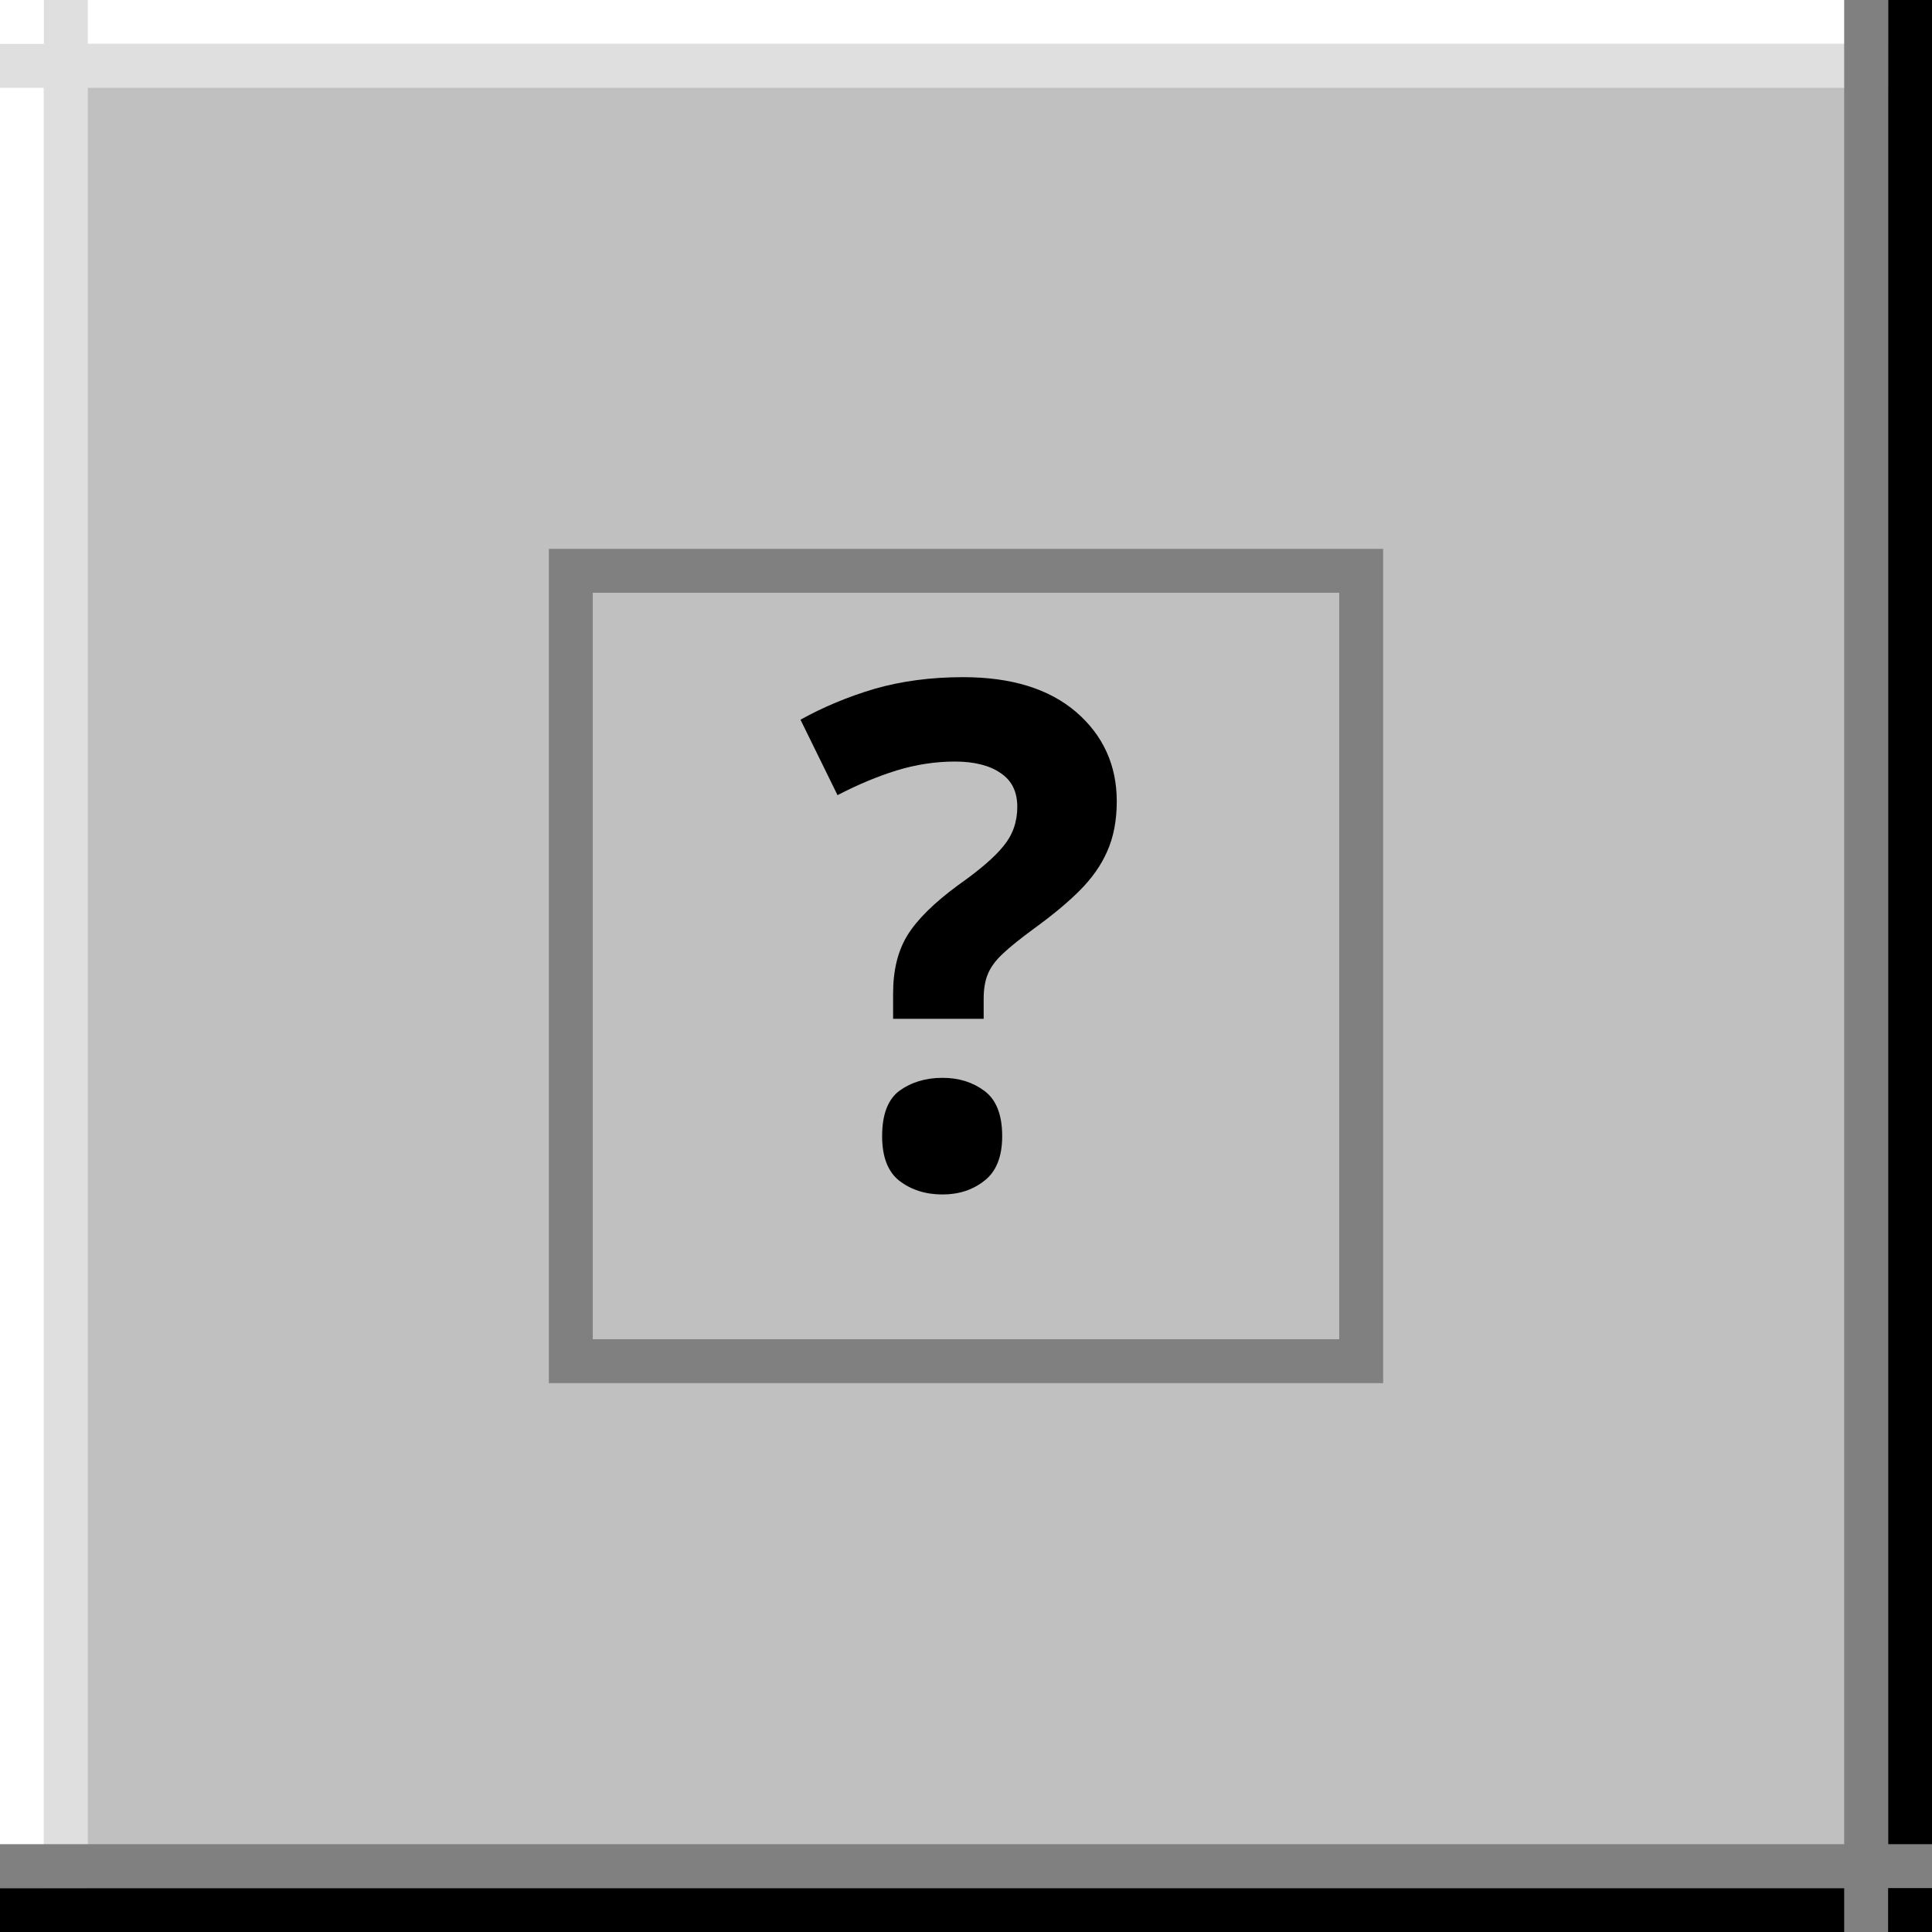
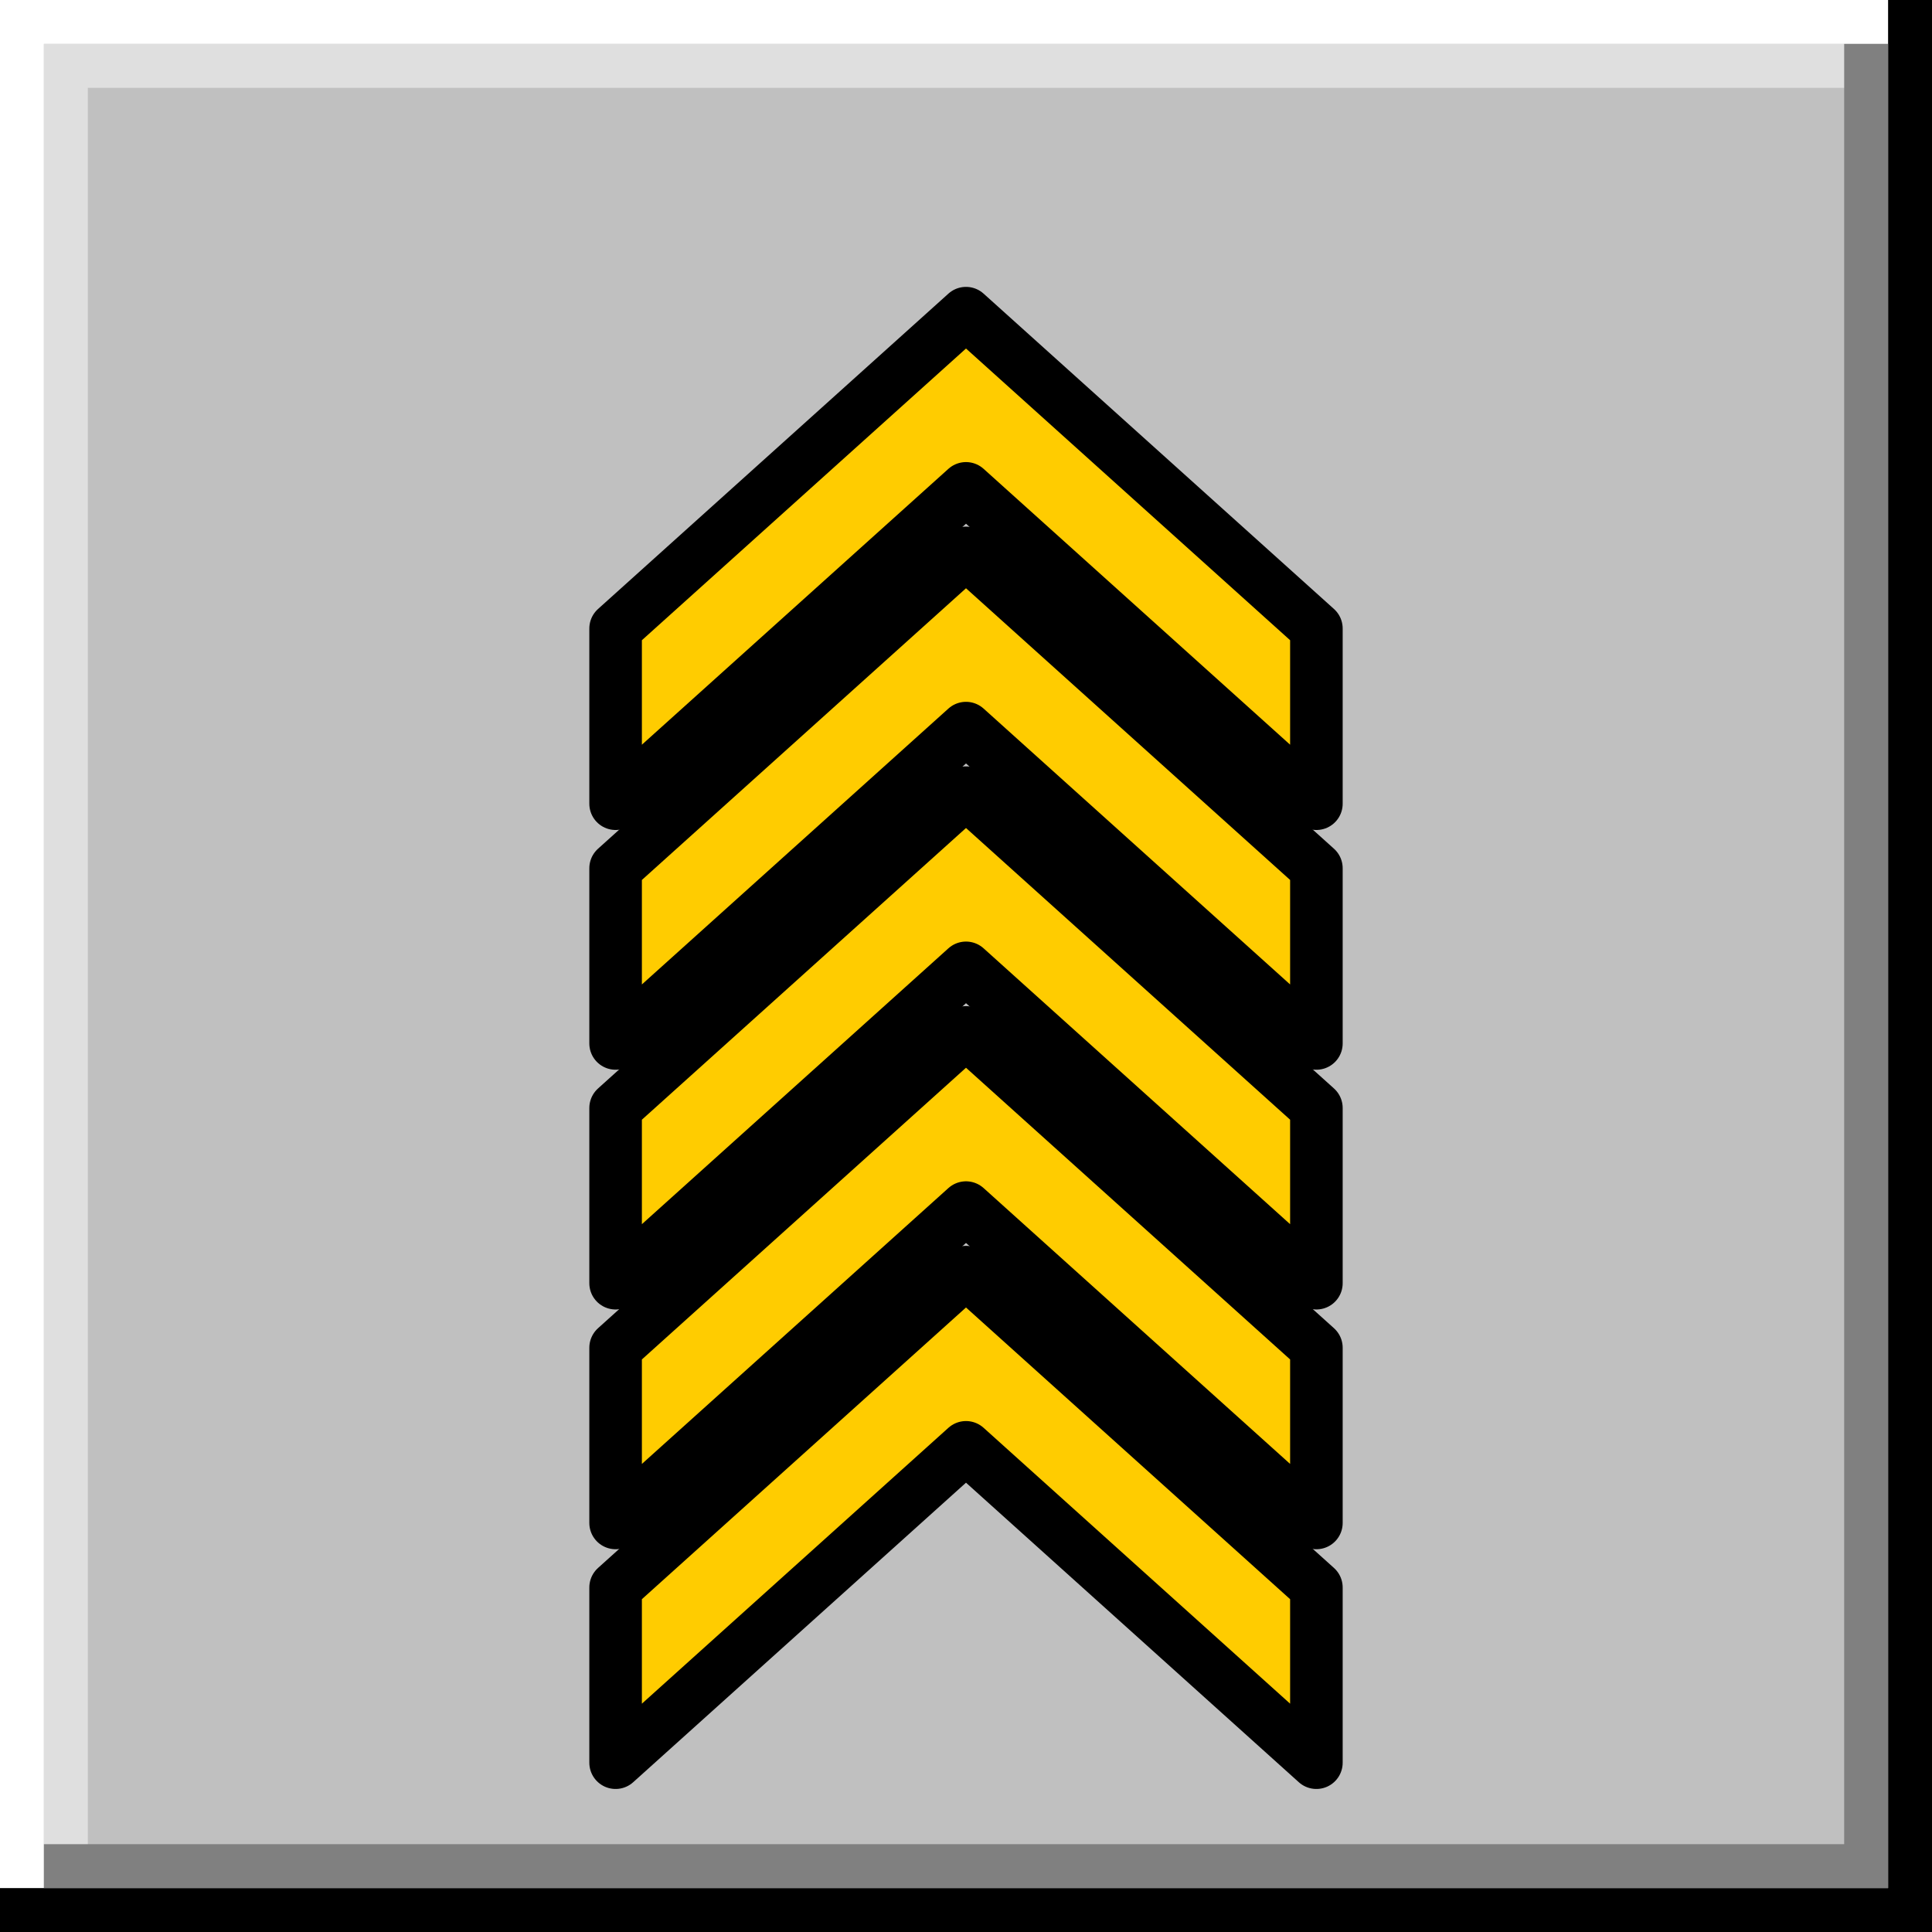
<svg xmlns="http://www.w3.org/2000/svg" viewBox="0 0 44 44">
-   <rect x="0.5" y="0.5" width="43" height="43" fill="#c0c0c0" />
-   <rect x="0" y="0" width="44" height="1" fill="#ffffff" />
-   <rect x="0" y="0" width="1" height="44" fill="#ffffff" />
-   <rect x="0" y="1" width="44" height="1" fill="#dfdfdf" />
-   <rect x="1" y="0" width="1" height="44" fill="#dfdfdf" />
-   <rect x="0" y="43" width="44" height="1" fill="#000000" />
-   <rect x="43" y="0" width="1" height="44" fill="#000000" />
-   <rect x="0" y="42" width="44" height="1" fill="#808080" />
-   <rect x="42" y="0" width="1" height="44" fill="#808080" />
-   <rect x="13" y="13" width="18" height="18" fill="#c0c0c0" />
-   <rect x="13" y="13" width="18" height="18" fill="none" stroke="#808080" stroke-width="1" />
-   <text x="22" y="27" font-family="Tahoma, Verdana, Geneva, sans-serif" font-size="16" font-weight="bold" fill="#000000" text-anchor="middle">?</text>
+   <rect x="0" y="0" width="44" height="44" fill="#c0c0c0" />
+   <path d="M0 0 H44 V1 H1 V44 H0 Z" fill="#ffffff" />
+   <path d="M1 1 H43 V2 H2 V43 H1 Z" fill="#dfdfdf" />
+   <path d="M44 0 V44 H0 V43 H43 V0 Z" fill="#000000" />
+   <path d="M43 1 V43 H1 V42 H42 V1 Z" fill="#808080" />
+   <g transform="translate(22 22) scale(0.84) translate(-22 -22)">
+     <g transform="translate(22 36) scale(0.95) rotate(0)">
+       <polygon points="-10,3 0,-6 10,3 10,8 0,-1 -10,8" fill="#ffcc00" stroke="#000000" stroke-width="1.5" stroke-linejoin="round" stroke-linecap="round" />
+     </g>
+     <g transform="translate(22 29.5) scale(0.95) rotate(0)">
+       <polygon points="-10,3 0,-6 10,3 10,8 0,-1 -10,8" fill="#ffcc00" stroke="#000000" stroke-width="1.5" stroke-linejoin="round" stroke-linecap="round" />
+     </g>
+     <g transform="translate(22 23) scale(0.95) rotate(0)">
+       <polygon points="-10,3 0,-6 10,3 10,8 0,-1 -10,8" fill="#ffcc00" stroke="#000000" stroke-width="1.5" stroke-linejoin="round" stroke-linecap="round" />
+     </g>
+     <g transform="translate(22 16.5) scale(0.95) rotate(0)">
+       <polygon points="-10,3 0,-6 10,3 10,8 0,-1 -10,8" fill="#ffcc00" stroke="#000000" stroke-width="1.5" stroke-linejoin="round" stroke-linecap="round" />
+     </g>
+     <g transform="translate(22 10) scale(0.95) rotate(0)">
+       <polygon points="-10,3 0,-6 10,3 10,8 0,-1 -10,8" fill="#ffcc00" stroke="#000000" stroke-width="1.5" stroke-linejoin="round" stroke-linecap="round" />
+     </g>
+   </g>
</svg>
